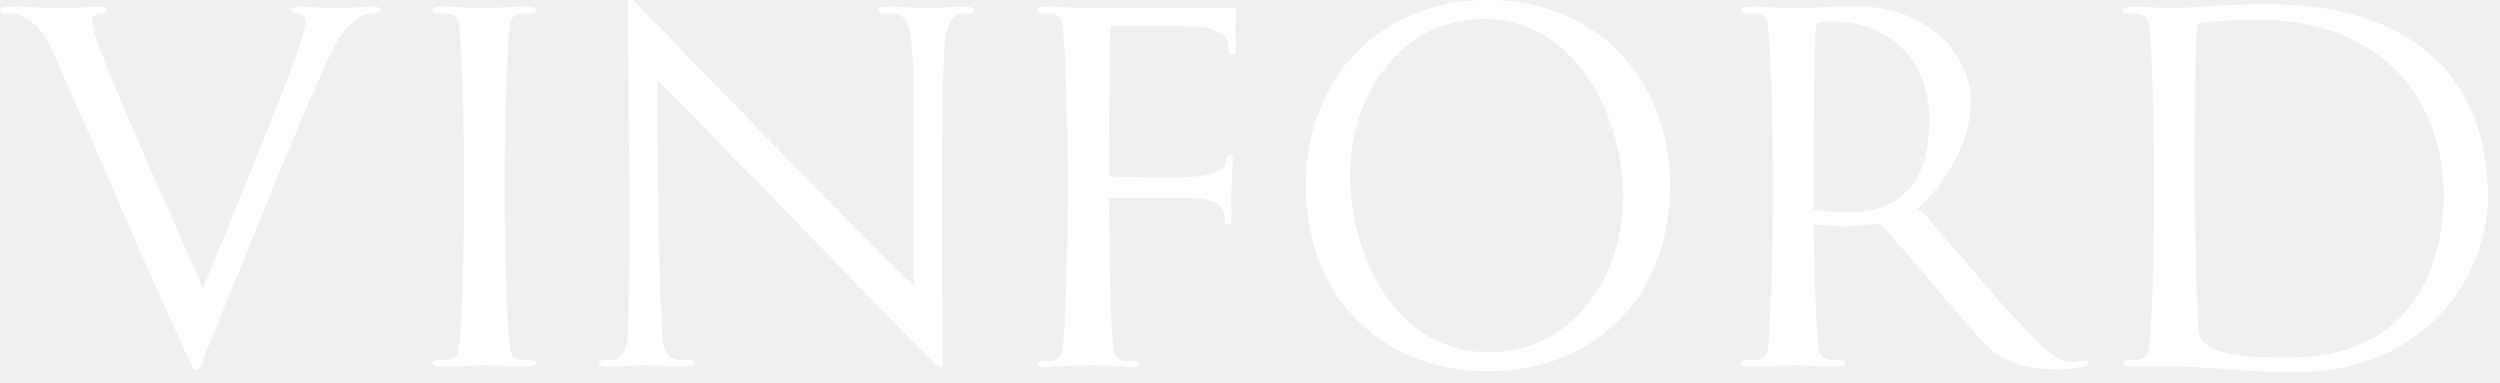
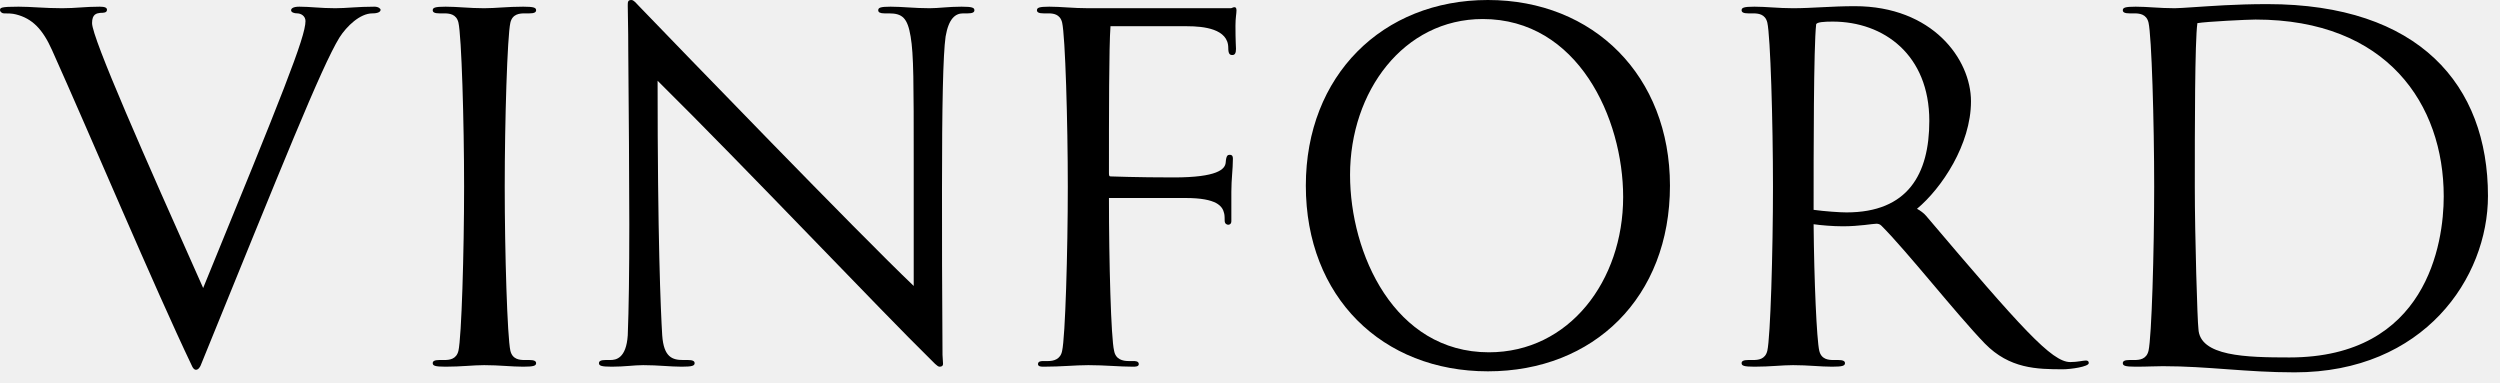
- <svg xmlns="http://www.w3.org/2000/svg" width="183" height="28" viewBox="0 0 183 28" fill="none">
-   <path d="M14.344 27.068C14.532 27.068 14.645 26.842 14.682 26.767C20.631 12.16 23.529 4.894 24.847 2.748C25.374 1.92 26.353 0.979 27.256 0.979C27.671 0.979 27.859 0.866 27.859 0.715C27.859 0.64 27.708 0.489 27.407 0.489C26.165 0.489 25.374 0.602 24.546 0.602C23.454 0.602 22.701 0.489 21.911 0.489C21.421 0.489 21.308 0.64 21.308 0.753C21.308 0.904 21.534 0.979 21.76 0.979C22.023 0.979 22.362 1.167 22.362 1.544C22.362 2.711 20.668 6.927 14.871 21.082C10.617 11.558 6.739 2.786 6.739 1.694C6.739 1.016 7.078 0.979 7.341 0.941C7.567 0.941 7.831 0.941 7.831 0.715C7.831 0.565 7.68 0.489 7.304 0.489C6.212 0.489 5.572 0.602 4.555 0.602C3.238 0.602 2.296 0.489 1.355 0.489C0.038 0.489 0 0.565 0 0.753C0 0.828 0.113 0.979 0.301 0.979C0.527 0.979 0.904 0.979 1.167 1.054C2.372 1.355 3.125 2.146 3.802 3.652C6.626 9.939 11.257 20.932 14.042 26.767C14.042 26.767 14.155 27.068 14.344 27.068Z" fill="white" />
-   <path d="M36.946 13.666C36.946 8.885 37.134 2.635 37.36 1.656C37.511 1.016 38.038 0.979 38.414 0.979H38.753C39.092 0.979 39.243 0.904 39.243 0.753C39.243 0.565 39.092 0.489 38.301 0.489C37.134 0.489 36.306 0.602 35.44 0.602C34.349 0.602 33.483 0.489 32.617 0.489C31.826 0.489 31.676 0.565 31.676 0.753C31.676 0.904 31.826 0.979 32.165 0.979H32.504C32.88 0.979 33.407 1.016 33.558 1.656C33.784 2.635 33.972 8.885 33.972 13.666C33.972 18.447 33.784 24.697 33.558 25.675C33.407 26.315 32.88 26.353 32.504 26.353H32.165C31.826 26.353 31.676 26.428 31.676 26.579C31.676 26.767 31.826 26.842 32.617 26.842C33.784 26.842 34.612 26.729 35.44 26.729C36.57 26.729 37.436 26.842 38.301 26.842C39.092 26.842 39.243 26.767 39.243 26.579C39.243 26.428 39.092 26.353 38.753 26.353H38.414C38.038 26.353 37.511 26.315 37.36 25.675C37.134 24.697 36.946 18.447 36.946 13.666Z" fill="white" />
-   <path d="M45.952 24.546C45.839 26.24 45.086 26.353 44.672 26.353H44.333C43.994 26.353 43.844 26.428 43.844 26.579C43.844 26.767 43.994 26.842 44.785 26.842C45.726 26.842 46.404 26.729 47.081 26.729C48.211 26.729 49.039 26.842 49.905 26.842C50.696 26.842 50.846 26.767 50.846 26.579C50.846 26.428 50.696 26.353 50.357 26.353H50.018C49.227 26.353 48.587 26.165 48.474 24.546C48.361 22.663 48.136 17.506 48.136 5.911C54.536 12.235 64.587 22.852 68.126 26.315C68.277 26.466 68.616 26.842 68.766 26.842C69.03 26.842 69.03 26.692 69.03 26.616C69.03 26.541 68.992 26.089 68.992 25.977C68.954 21.233 68.954 17.167 68.954 13.816C68.954 7.755 69.03 3.991 69.218 2.673C69.444 1.355 69.933 0.979 70.498 0.979H70.837C71.176 0.979 71.326 0.904 71.326 0.753C71.326 0.565 71.176 0.489 70.385 0.489C69.406 0.489 68.728 0.602 68.051 0.602C66.921 0.602 66.056 0.489 65.19 0.489C64.437 0.489 64.286 0.565 64.286 0.753C64.286 0.904 64.437 0.979 64.738 0.979H65.077C66.056 0.979 66.432 1.318 66.658 2.673C66.884 3.991 66.884 6.099 66.884 11.784V20.932C62.78 17.017 49.83 3.614 46.743 0.414C46.592 0.264 46.404 0 46.216 0C45.952 0 45.952 0.151 45.952 0.414C45.952 1.355 45.99 1.732 45.99 3.802C46.027 8.584 46.065 12.875 46.065 16.414C46.065 19.915 46.027 22.663 45.952 24.546Z" fill="white" />
-   <path d="M86.784 14.494C89.081 14.494 89.495 15.097 89.608 15.623C89.646 15.736 89.646 16.038 89.646 16.151C89.646 16.377 89.796 16.452 89.909 16.452C90.022 16.452 90.135 16.377 90.135 16.188V14.042C90.135 13.101 90.248 12.386 90.248 11.633C90.248 11.52 90.248 11.332 90.022 11.332C89.871 11.332 89.758 11.369 89.721 11.896C89.683 12.386 89.118 12.988 85.918 12.988C83.17 12.988 81.401 12.913 81.288 12.913C81.213 12.913 81.175 12.875 81.175 12.687C81.175 8.433 81.175 3.388 81.288 1.92H86.897C88.102 1.92 89.909 2.108 89.909 3.501C89.909 3.953 90.022 4.028 90.21 4.028C90.398 4.028 90.474 3.878 90.474 3.576C90.474 3.388 90.436 3.049 90.436 1.882C90.436 1.28 90.511 1.016 90.511 0.753C90.511 0.565 90.436 0.527 90.361 0.527C90.248 0.527 90.173 0.602 90.097 0.602H79.669C78.54 0.602 77.674 0.489 76.808 0.489C76.055 0.489 75.904 0.565 75.904 0.753C75.904 0.904 76.055 0.979 76.394 0.979H76.733C77.072 0.979 77.599 1.016 77.749 1.656C77.975 2.635 78.163 8.885 78.163 13.666C78.163 18.447 77.975 24.697 77.749 25.675C77.636 26.315 77.109 26.428 76.733 26.428H76.394C76.243 26.428 75.98 26.428 75.98 26.654C75.98 26.842 76.243 26.842 76.394 26.842C77.712 26.842 78.69 26.729 79.669 26.729C80.912 26.729 81.928 26.842 82.944 26.842C83.095 26.842 83.359 26.842 83.359 26.654C83.359 26.428 83.095 26.428 82.944 26.428H82.606C82.192 26.428 81.664 26.315 81.552 25.675C81.326 24.772 81.175 19.162 81.175 14.494H86.784Z" fill="white" />
-   <path d="M95.587 13.591C95.587 21.76 101.196 27.181 108.914 27.181C116.669 27.181 122.241 21.76 122.241 13.591C122.241 5.572 116.669 0 108.914 0C101.196 0 95.587 5.534 95.587 13.591ZM98.824 12.8C98.824 6.701 102.74 1.393 108.537 1.393C115.502 1.393 118.815 8.659 118.815 14.419C118.815 20.555 114.862 25.788 108.989 25.788C102.062 25.788 98.824 18.56 98.824 12.8Z" fill="white" />
-   <path d="M127.975 26.353C127.636 26.353 127.485 26.428 127.485 26.579C127.485 26.767 127.636 26.842 128.426 26.842C129.594 26.842 130.422 26.729 131.25 26.729C132.379 26.729 133.245 26.842 134.111 26.842C134.902 26.842 135.052 26.767 135.052 26.579C135.052 26.428 134.902 26.353 134.563 26.353H134.224C133.848 26.353 133.321 26.315 133.17 25.675C132.982 24.847 132.794 20.593 132.756 16.414C133.283 16.489 134.149 16.565 134.902 16.565C136.106 16.565 137.085 16.377 137.349 16.377C137.499 16.377 137.612 16.414 137.725 16.527C139.608 18.409 143.184 22.965 145.292 25.148C147.099 26.993 149.095 27.031 151.015 27.031C151.579 27.031 152.897 26.842 152.897 26.579C152.897 26.391 152.746 26.391 152.671 26.391C152.483 26.391 152.069 26.503 151.542 26.503C150.186 26.503 147.965 24.019 141.001 15.812C140.85 15.623 140.549 15.398 140.323 15.285C142.13 13.779 144.276 10.579 144.276 7.416C144.276 4.329 141.452 0.452 135.768 0.452C134.074 0.452 132.643 0.602 131.25 0.602C130.158 0.602 129.292 0.489 128.426 0.489C127.636 0.489 127.485 0.565 127.485 0.753C127.485 0.904 127.636 0.979 127.975 0.979H128.314C128.69 0.979 129.217 1.016 129.368 1.656C129.594 2.635 129.782 8.885 129.782 13.666C129.782 18.447 129.594 24.697 129.368 25.675C129.217 26.315 128.69 26.353 128.314 26.353H127.975ZM132.756 15.36C132.756 11.181 132.756 3.388 132.944 1.769C133.019 1.619 133.509 1.581 134.149 1.581C137.914 1.581 141.226 4.028 141.226 8.847C141.226 12.762 139.645 15.548 135.165 15.548C134.676 15.548 133.584 15.473 132.756 15.36Z" fill="white" />
-   <path d="M157.272 25.675C157.121 26.315 156.594 26.353 156.218 26.353H155.879C155.54 26.353 155.39 26.428 155.39 26.579C155.39 26.767 155.54 26.842 156.331 26.842C157.272 26.842 157.649 26.805 158.326 26.805C161.639 26.805 164.387 27.256 167.964 27.256C177.451 27.256 182.119 20.329 182.119 14.344C182.119 6.212 177.074 0.301 165.969 0.301C163.597 0.301 161.752 0.452 160.547 0.527C159.945 0.565 159.456 0.602 159.192 0.602C158.063 0.602 157.197 0.489 156.331 0.489C155.54 0.489 155.39 0.565 155.39 0.753C155.39 0.904 155.54 0.979 155.879 0.979H156.218C156.594 0.979 157.121 1.016 157.272 1.656C157.498 2.635 157.686 8.885 157.686 13.666C157.686 18.447 157.498 24.697 157.272 25.675ZM160.849 1.694C161.489 1.581 164.538 1.431 165.103 1.431C174.74 1.431 178.881 7.642 178.881 14.381C178.881 17.807 177.639 26.165 167.587 26.165C164.425 26.165 160.999 26.089 160.924 24.056C160.849 23.529 160.66 17.28 160.66 13.666C160.66 9.374 160.66 3.012 160.849 1.694Z" fill="white" />
+ <svg xmlns="http://www.w3.org/2000/svg" width="183" height="28" viewBox="0 0 183 28">
+   <path d="M14.344 27.068C14.532 27.068 14.645 26.842 14.682 26.767C20.631 12.16 23.529 4.894 24.847 2.748C25.374 1.92 26.353 0.979 27.256 0.979C27.671 0.979 27.859 0.866 27.859 0.715C27.859 0.64 27.708 0.489 27.407 0.489C26.165 0.489 25.374 0.602 24.546 0.602C23.454 0.602 22.701 0.489 21.911 0.489C21.421 0.489 21.308 0.64 21.308 0.753C21.308 0.904 21.534 0.979 21.76 0.979C22.023 0.979 22.362 1.167 22.362 1.544C22.362 2.711 20.668 6.927 14.871 21.082C10.617 11.558 6.739 2.786 6.739 1.694C6.739 1.016 7.078 0.979 7.341 0.941C7.567 0.941 7.831 0.941 7.831 0.715C7.831 0.565 7.68 0.489 7.304 0.489C6.212 0.489 5.572 0.602 4.555 0.602C3.238 0.602 2.296 0.489 1.355 0.489C0.038 0.489 0 0.565 0 0.753C0 0.828 0.113 0.979 0.301 0.979C0.527 0.979 0.904 0.979 1.167 1.054C2.372 1.355 3.125 2.146 3.802 3.652C6.626 9.939 11.257 20.932 14.042 26.767C14.042 26.767 14.155 27.068 14.344 27.068Z" />
+   <path d="M36.946 13.666C36.946 8.885 37.134 2.635 37.36 1.656C37.511 1.016 38.038 0.979 38.414 0.979H38.753C39.092 0.979 39.243 0.904 39.243 0.753C39.243 0.565 39.092 0.489 38.301 0.489C37.134 0.489 36.306 0.602 35.44 0.602C34.349 0.602 33.483 0.489 32.617 0.489C31.826 0.489 31.676 0.565 31.676 0.753C31.676 0.904 31.826 0.979 32.165 0.979H32.504C32.88 0.979 33.407 1.016 33.558 1.656C33.784 2.635 33.972 8.885 33.972 13.666C33.972 18.447 33.784 24.697 33.558 25.675C33.407 26.315 32.88 26.353 32.504 26.353H32.165C31.826 26.353 31.676 26.428 31.676 26.579C31.676 26.767 31.826 26.842 32.617 26.842C33.784 26.842 34.612 26.729 35.44 26.729C36.57 26.729 37.436 26.842 38.301 26.842C39.092 26.842 39.243 26.767 39.243 26.579C39.243 26.428 39.092 26.353 38.753 26.353H38.414C38.038 26.353 37.511 26.315 37.36 25.675C37.134 24.697 36.946 18.447 36.946 13.666Z" />
+   <path d="M45.952 24.546C45.839 26.24 45.086 26.353 44.672 26.353H44.333C43.994 26.353 43.844 26.428 43.844 26.579C43.844 26.767 43.994 26.842 44.785 26.842C45.726 26.842 46.404 26.729 47.081 26.729C48.211 26.729 49.039 26.842 49.905 26.842C50.696 26.842 50.846 26.767 50.846 26.579C50.846 26.428 50.696 26.353 50.357 26.353H50.018C49.227 26.353 48.587 26.165 48.474 24.546C48.361 22.663 48.136 17.506 48.136 5.911C54.536 12.235 64.587 22.852 68.126 26.315C68.277 26.466 68.616 26.842 68.766 26.842C69.03 26.842 69.03 26.692 69.03 26.616C69.03 26.541 68.992 26.089 68.992 25.977C68.954 21.233 68.954 17.167 68.954 13.816C68.954 7.755 69.03 3.991 69.218 2.673C69.444 1.355 69.933 0.979 70.498 0.979H70.837C71.176 0.979 71.326 0.904 71.326 0.753C71.326 0.565 71.176 0.489 70.385 0.489C69.406 0.489 68.728 0.602 68.051 0.602C66.921 0.602 66.056 0.489 65.19 0.489C64.437 0.489 64.286 0.565 64.286 0.753C64.286 0.904 64.437 0.979 64.738 0.979H65.077C66.056 0.979 66.432 1.318 66.658 2.673C66.884 3.991 66.884 6.099 66.884 11.784V20.932C62.78 17.017 49.83 3.614 46.743 0.414C46.592 0.264 46.404 0 46.216 0C45.952 0 45.952 0.151 45.952 0.414C45.952 1.355 45.99 1.732 45.99 3.802C46.027 8.584 46.065 12.875 46.065 16.414C46.065 19.915 46.027 22.663 45.952 24.546Z" />
+   <path d="M86.784 14.494C89.081 14.494 89.495 15.097 89.608 15.623C89.646 15.736 89.646 16.038 89.646 16.151C89.646 16.377 89.796 16.452 89.909 16.452C90.022 16.452 90.135 16.377 90.135 16.188V14.042C90.135 13.101 90.248 12.386 90.248 11.633C90.248 11.52 90.248 11.332 90.022 11.332C89.871 11.332 89.758 11.369 89.721 11.896C89.683 12.386 89.118 12.988 85.918 12.988C83.17 12.988 81.401 12.913 81.288 12.913C81.213 12.913 81.175 12.875 81.175 12.687C81.175 8.433 81.175 3.388 81.288 1.92H86.897C88.102 1.92 89.909 2.108 89.909 3.501C89.909 3.953 90.022 4.028 90.21 4.028C90.398 4.028 90.474 3.878 90.474 3.576C90.474 3.388 90.436 3.049 90.436 1.882C90.436 1.28 90.511 1.016 90.511 0.753C90.511 0.565 90.436 0.527 90.361 0.527C90.248 0.527 90.173 0.602 90.097 0.602H79.669C78.54 0.602 77.674 0.489 76.808 0.489C76.055 0.489 75.904 0.565 75.904 0.753C75.904 0.904 76.055 0.979 76.394 0.979H76.733C77.072 0.979 77.599 1.016 77.749 1.656C77.975 2.635 78.163 8.885 78.163 13.666C78.163 18.447 77.975 24.697 77.749 25.675C77.636 26.315 77.109 26.428 76.733 26.428H76.394C76.243 26.428 75.98 26.428 75.98 26.654C75.98 26.842 76.243 26.842 76.394 26.842C77.712 26.842 78.69 26.729 79.669 26.729C80.912 26.729 81.928 26.842 82.944 26.842C83.095 26.842 83.359 26.842 83.359 26.654C83.359 26.428 83.095 26.428 82.944 26.428H82.606C82.192 26.428 81.664 26.315 81.552 25.675C81.326 24.772 81.175 19.162 81.175 14.494H86.784Z" />
+   <path d="M95.587 13.591C95.587 21.76 101.196 27.181 108.914 27.181C116.669 27.181 122.241 21.76 122.241 13.591C122.241 5.572 116.669 0 108.914 0C101.196 0 95.587 5.534 95.587 13.591ZM98.824 12.8C98.824 6.701 102.74 1.393 108.537 1.393C115.502 1.393 118.815 8.659 118.815 14.419C118.815 20.555 114.862 25.788 108.989 25.788C102.062 25.788 98.824 18.56 98.824 12.8Z" />
+   <path d="M127.975 26.353C127.636 26.353 127.485 26.428 127.485 26.579C127.485 26.767 127.636 26.842 128.426 26.842C129.594 26.842 130.422 26.729 131.25 26.729C132.379 26.729 133.245 26.842 134.111 26.842C134.902 26.842 135.052 26.767 135.052 26.579C135.052 26.428 134.902 26.353 134.563 26.353H134.224C133.848 26.353 133.321 26.315 133.17 25.675C132.982 24.847 132.794 20.593 132.756 16.414C133.283 16.489 134.149 16.565 134.902 16.565C136.106 16.565 137.085 16.377 137.349 16.377C137.499 16.377 137.612 16.414 137.725 16.527C139.608 18.409 143.184 22.965 145.292 25.148C147.099 26.993 149.095 27.031 151.015 27.031C151.579 27.031 152.897 26.842 152.897 26.579C152.897 26.391 152.746 26.391 152.671 26.391C152.483 26.391 152.069 26.503 151.542 26.503C150.186 26.503 147.965 24.019 141.001 15.812C140.85 15.623 140.549 15.398 140.323 15.285C142.13 13.779 144.276 10.579 144.276 7.416C144.276 4.329 141.452 0.452 135.768 0.452C134.074 0.452 132.643 0.602 131.25 0.602C130.158 0.602 129.292 0.489 128.426 0.489C127.636 0.489 127.485 0.565 127.485 0.753C127.485 0.904 127.636 0.979 127.975 0.979H128.314C128.69 0.979 129.217 1.016 129.368 1.656C129.594 2.635 129.782 8.885 129.782 13.666C129.782 18.447 129.594 24.697 129.368 25.675C129.217 26.315 128.69 26.353 128.314 26.353H127.975ZM132.756 15.36C132.756 11.181 132.756 3.388 132.944 1.769C133.019 1.619 133.509 1.581 134.149 1.581C137.914 1.581 141.226 4.028 141.226 8.847C141.226 12.762 139.645 15.548 135.165 15.548C134.676 15.548 133.584 15.473 132.756 15.36Z" />
+   <path d="M157.272 25.675C157.121 26.315 156.594 26.353 156.218 26.353H155.879C155.54 26.353 155.39 26.428 155.39 26.579C155.39 26.767 155.54 26.842 156.331 26.842C157.272 26.842 157.649 26.805 158.326 26.805C161.639 26.805 164.387 27.256 167.964 27.256C177.451 27.256 182.119 20.329 182.119 14.344C182.119 6.212 177.074 0.301 165.969 0.301C163.597 0.301 161.752 0.452 160.547 0.527C159.945 0.565 159.456 0.602 159.192 0.602C158.063 0.602 157.197 0.489 156.331 0.489C155.54 0.489 155.39 0.565 155.39 0.753C155.39 0.904 155.54 0.979 155.879 0.979H156.218C156.594 0.979 157.121 1.016 157.272 1.656C157.498 2.635 157.686 8.885 157.686 13.666C157.686 18.447 157.498 24.697 157.272 25.675ZM160.849 1.694C161.489 1.581 164.538 1.431 165.103 1.431C174.74 1.431 178.881 7.642 178.881 14.381C178.881 17.807 177.639 26.165 167.587 26.165C164.425 26.165 160.999 26.089 160.924 24.056C160.849 23.529 160.66 17.28 160.66 13.666C160.66 9.374 160.66 3.012 160.849 1.694Z" />
</svg>
